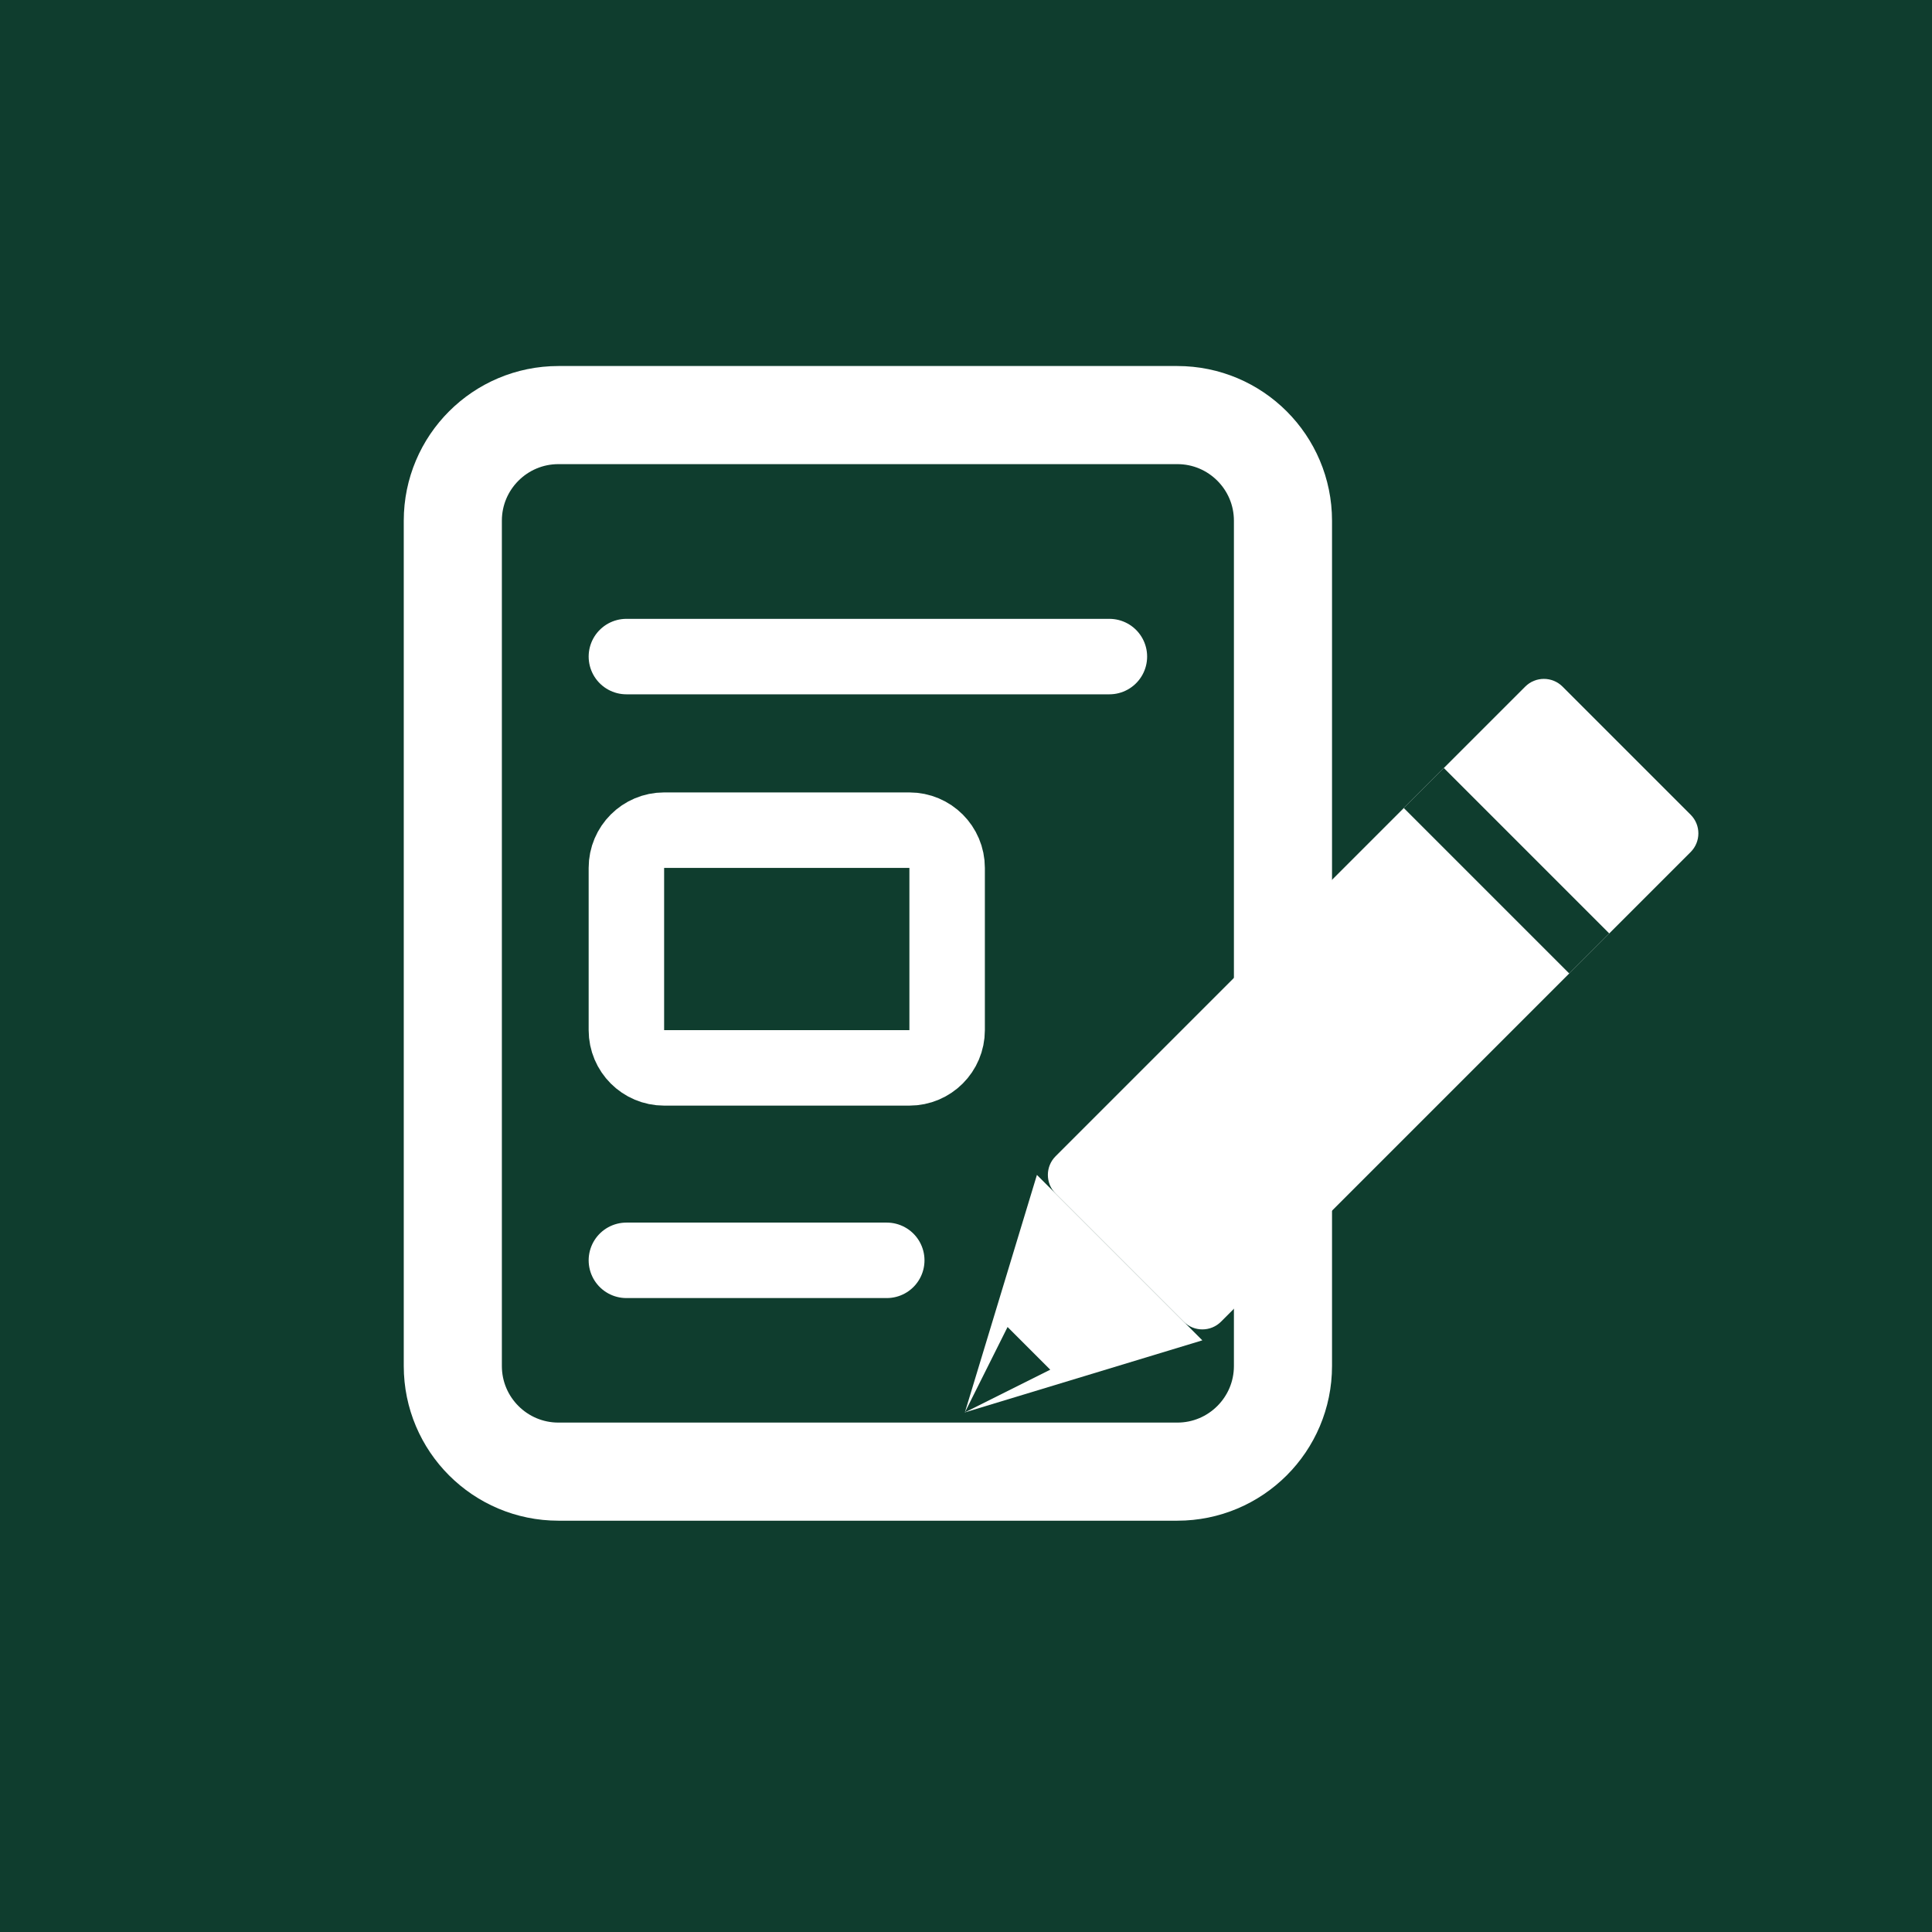
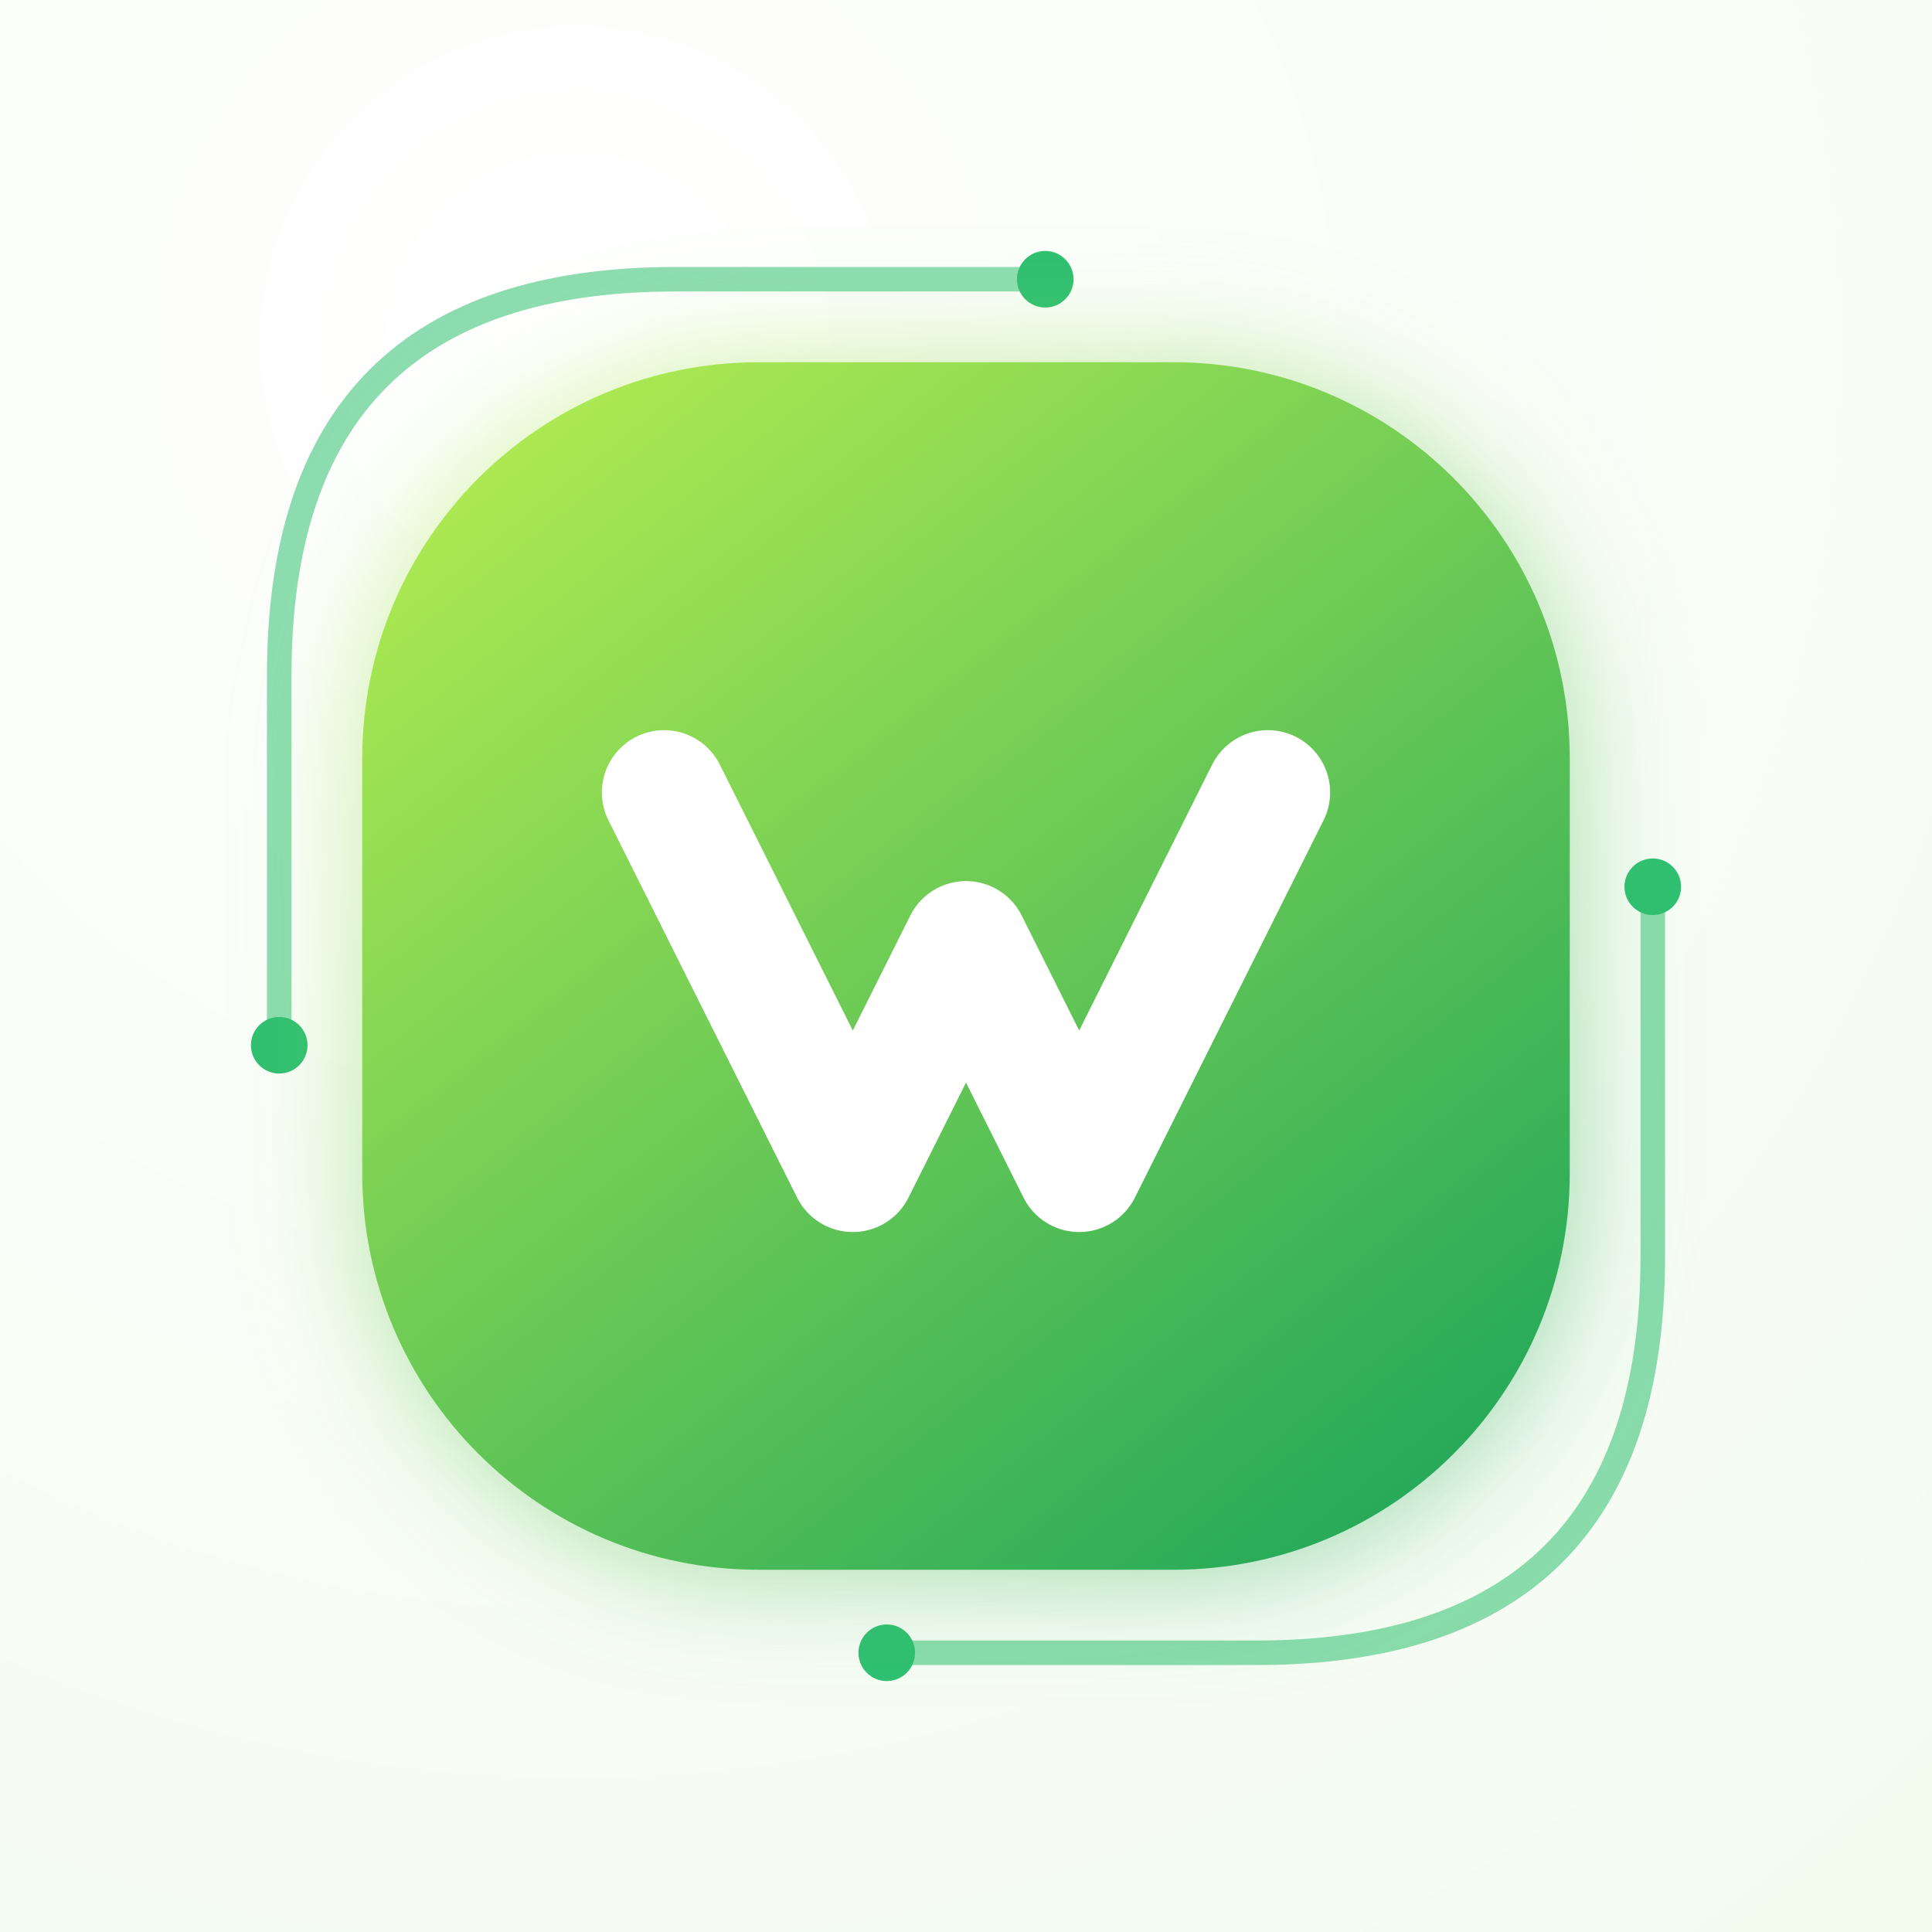
- <svg xmlns="http://www.w3.org/2000/svg" viewBox="0 0 1024 1024" role="img" aria-label="Wireplan">
-   <rect width="1024" height="1024" fill="#0F3D2E" />
-   <g stroke="#FFFFFF" stroke-width="52" stroke-linecap="round" stroke-linejoin="round" fill="none">
-     <rect x="240" y="220" width="440" height="560" rx="56" />
-   </g>
-   <g stroke="#FFFFFF" stroke-width="40" stroke-linecap="round" stroke-linejoin="round" fill="none">
-     <line x1="332" y1="348" x2="588" y2="348" />
-     <rect x="332" y="440" width="170" height="126" rx="20" />
-     <line x1="332" y1="668" x2="470" y2="668" />
-   </g>
-   <g transform="translate(650,610) rotate(45)">
-     <rect x="-62" y="-300" width="124" height="380" rx="14" fill="#FFFFFF" />
-     <polygon points="-62,80 62,80 0,196" fill="#FFFFFF" />
-     <line x1="-62" y1="-210" x2="62" y2="-210" stroke="#0F3D2E" stroke-width="30" />
-     <polygon points="-16,148 16,148 0,196" fill="#0F3D2E" />
-   </g>
+ <svg xmlns="http://www.w3.org/2000/svg" viewBox="0 0 1024 1024">
+   <defs>
+     <radialGradient id="bg" cx="30%" cy="18%" r="130%">
+       <stop offset="0%" stop-color="#FFFFFF" />
+       <stop offset="100%" stop-color="#F0FAEB" />
+     </radialGradient>
+     <linearGradient id="g" x1="10%" y1="0%" x2="90%" y2="100%">
+       <stop offset="0%" stop-color="#B4EC51" />
+       <stop offset="100%" stop-color="#1FA65A" />
+     </linearGradient>
+     <filter id="s" x="-40%" y="-40%" width="180%" height="180%">
+       <feGaussianBlur stdDeviation="30" />
+     </filter>
+   </defs>
+   <rect width="1024" height="1024" fill="url(#bg)" />
+   <path d="M876 470 L876 666 Q876 876 666 876 L470 876" fill="none" stroke="#2FBF71" stroke-width="13" stroke-linecap="round" opacity="0.55" />
+   <path d="M148 554 L148 358 Q148 148 358 148 L554 148" fill="none" stroke="#2FBF71" stroke-width="13" stroke-linecap="round" opacity="0.55" />
+   <circle cx="876" cy="470" r="15" fill="#2FBF71" />
+   <circle cx="470" cy="876" r="15" fill="#2FBF71" />
+   <circle cx="148" cy="554" r="15" fill="#2FBF71" />
+   <circle cx="554" cy="148" r="15" fill="#2FBF71" />
+   <rect x="192" y="192" width="640" height="640" rx="210" fill="url(#g)" filter="url(#s)" opacity="0.5" />
+   <rect x="192" y="192" width="640" height="640" rx="210" fill="url(#g)" />
+   <polyline points="352,420 452,620 512,500 572,620 672,420" stroke="#FFFFFF" stroke-width="66" stroke-linecap="round" stroke-linejoin="round" fill="none" />
</svg>
